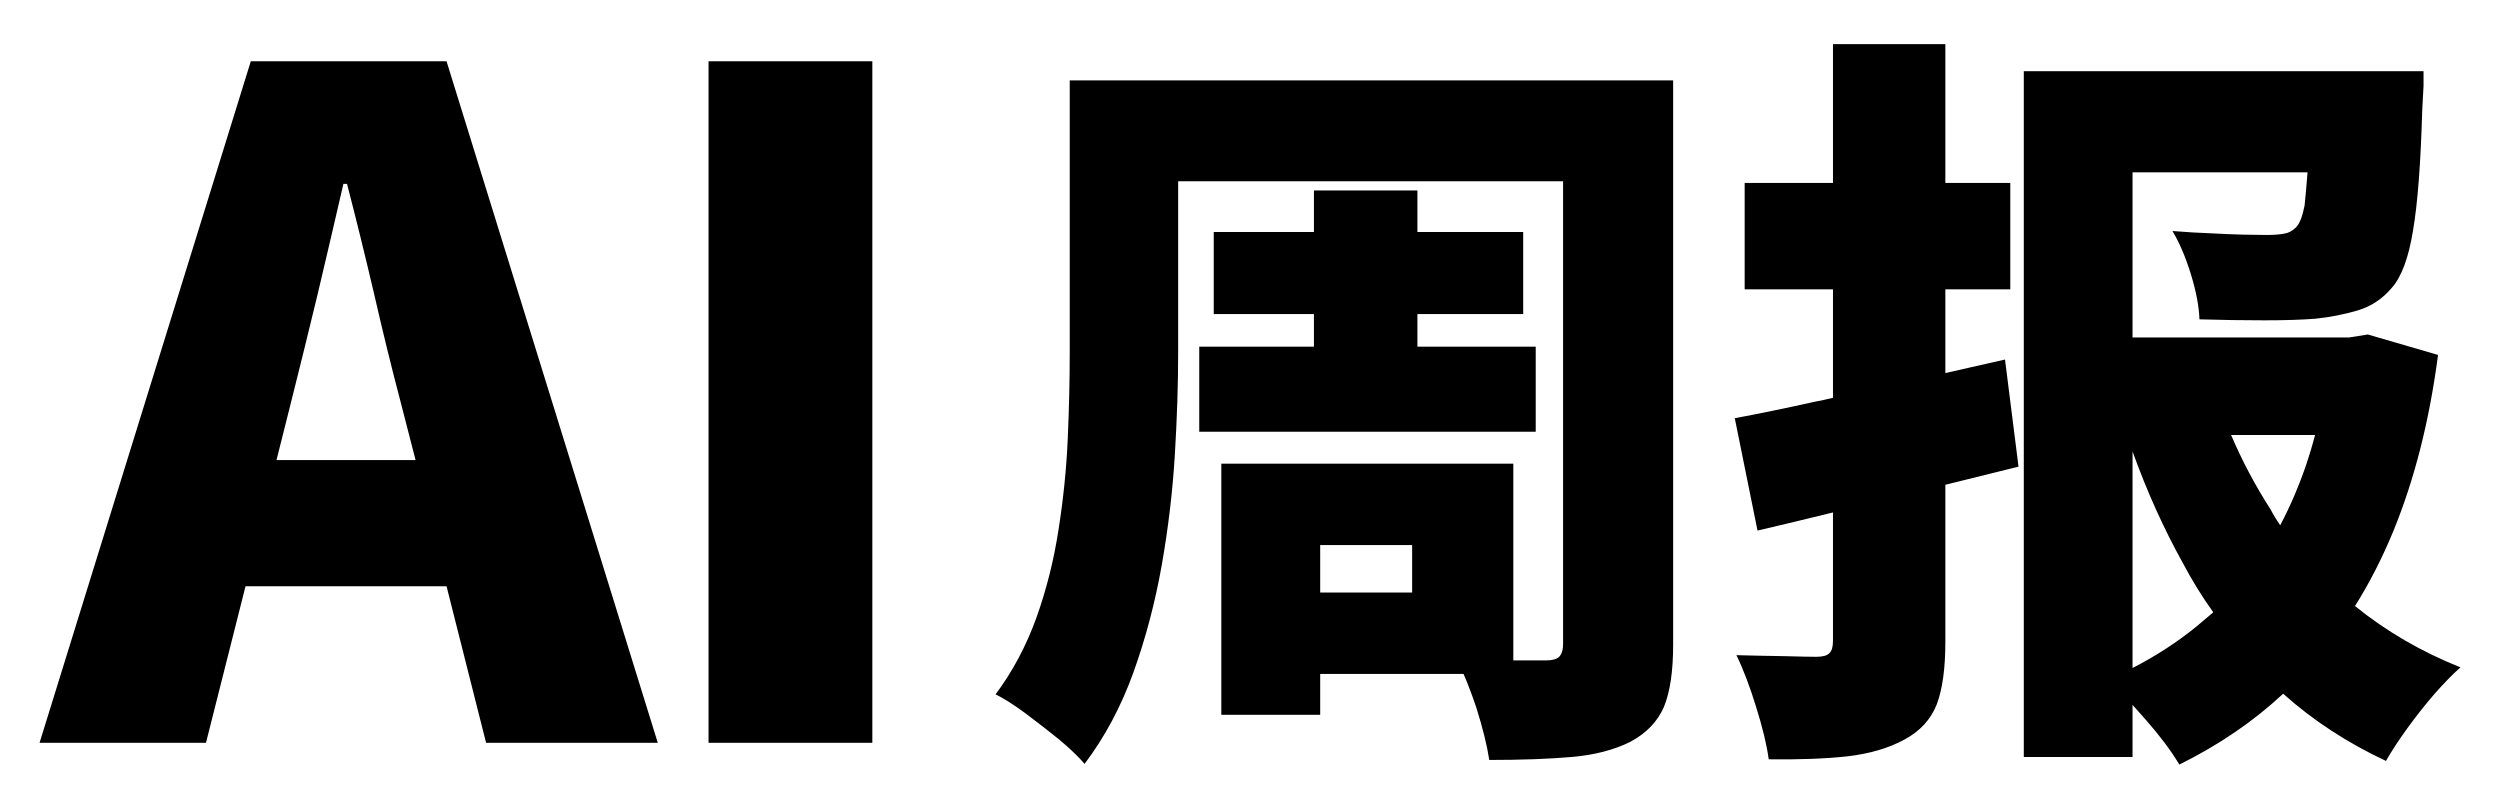
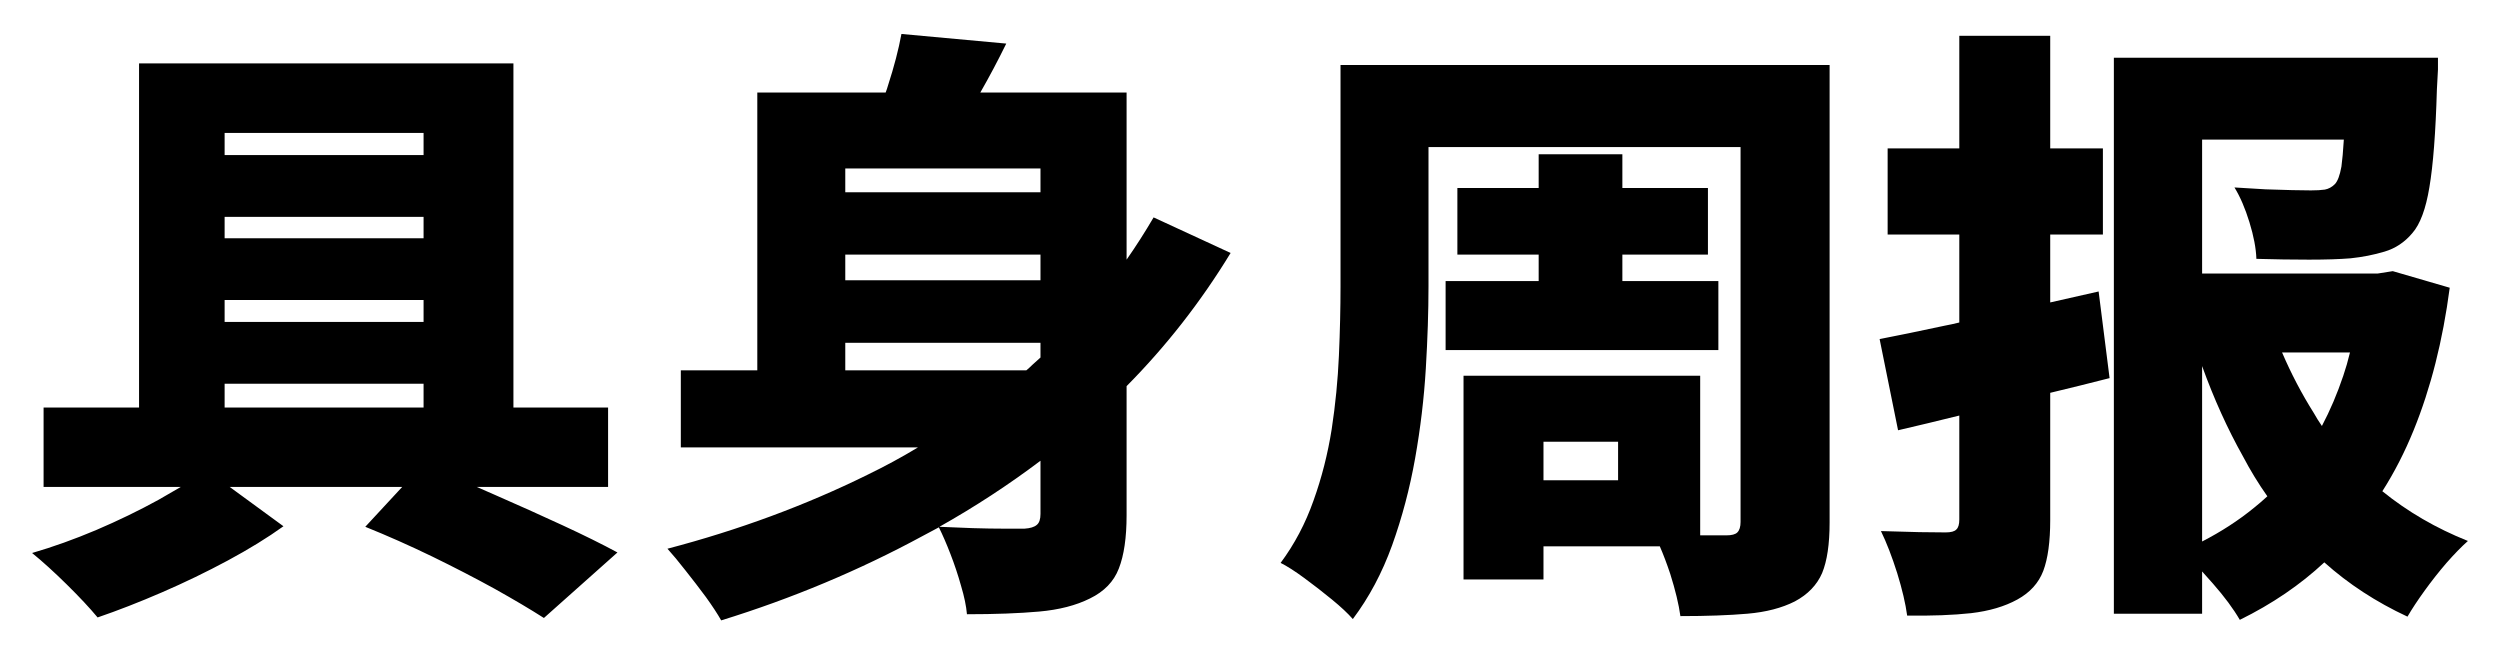
- <svg xmlns="http://www.w3.org/2000/svg" viewBox="0 -122.0 758.6 244.0">
-   <path id="accent" d="M62.5 103.4L12 103.4L76.1-103.4L135.5-103.4L199.6 103.4L147.5 103.4L135.5 55.9L74.5 55.9L62.5 103.4ZM83.9 17.6L126.1 17.6L121.6 0.1Q117.5-15.4 113.5-32.9Q109.4-50.4 105.3-66.2L105.3-66.2L104.2-66.2Q100.5-50.1 96.4-32.8Q92.2-15.4 88.3 0.1L88.3 0.1L83.9 17.6Z M264.7 103.4L215.0 103.4L215.0-103.4L264.7-103.4L264.7 103.4Z" />
-   <path id="ink" d="M324.6-14.8L324.6-97.6L507.7-97.6L507.7 73.6Q507.7 85.7 504.9 92.5Q502.0 99.2 494.7 103.1L494.7 103.1Q487.3 106.8 476.9 107.7Q466.5 108.6 451.9 108.6L451.9 108.6Q450.9 102.0 448.0 92.8L448.0 92.8Q446.1 87.1 444.1 82.5L444.1 82.5L400.6 82.5L400.6 94.9L370.6 94.9L370.6 18.7L459.2 18.7L459.2 78.4Q461.0 78.4 462.6 78.4L462.6 78.4L469.0 78.4Q472.0 78.4 473.1 77.3Q474.3 76.1 474.3 73.4L474.3 73.4L474.3-67.0L357.5-67.0L357.5-14.8Q357.5-0.8 356.5 15.9Q355.5 32.6 352.5 49.6Q349.5 66.5 343.9 82.1Q338.3 97.6 329.1 109.8L329.1 109.8Q326.4 106.6 321.4 102.4Q316.3 98.3 311.1 94.4Q305.8 90.5 302.1 88.7L302.1 88.7Q309.9 78.2 314.5 65.4Q319.1 52.5 321.2 38.7Q323.4 24.8 324.0 11.1Q324.6-2.6 324.6-14.8L324.6-14.8ZM368.3-26.7L368.3-51.6L398.7-51.6L398.7-64.2L430.1-64.2L430.1-51.6L462.2-51.6L462.2-26.7L430.1-26.7L430.1-16.8L466.0-16.8L466.0 9.0L363.9 9.0L363.9-16.8L398.7-16.8L398.7-26.7L368.3-26.7ZM400.6 43.4L400.6 57.8L428.5 57.8L428.5 43.4L400.6 43.4Z M614.1 107.7L614.1-100.4L735.4-100.4L735.4-96.0Q735.2-91.5 735.0-88.5L735.0-88.5Q734.3-64.2 732.2-52.0Q730.2-39.7 725.8-34.7Q721.5-29.6 715.4-27.8Q709.3-26.0 702.7-25.3L702.7-25.3Q696.5-24.8 687.1-24.8Q677.7-24.8 667.4-25.1L667.4-25.1Q667.2-31.0 664.8-38.8Q662.4-46.6 659.2-51.9L659.2-51.9Q665.4-51.4 670.9-51.2Q676.4-50.9 680.8-50.8Q685.3-50.7 687.8-50.7L687.8-50.7Q691.0-50.7 693.1-51.1Q695.1-51.4 696.7-53.0Q698.3-54.6 699.3-59.6L699.3-59.6Q699.7-63.3 700.2-69.7L700.2-69.7L647.1-69.7L647.1-19.6L712.8-19.6L718.5-20.5L739.8-14.3Q735.9 15.5 726.3 39.0L726.3 39.0Q721.2 51.4 714.6 61.9L714.6 61.9Q728.8 73.4 746.6 80.5L746.6 80.5Q743.0 83.7 738.6 88.7Q734.3 93.7 730.4 99.1Q726.5 104.5 724.0 108.9L724.0 108.9Q706.3 100.6 692.8 88.5L692.8 88.5Q679.3 101.1 661.3 110L661.3 110Q657.6 103.8 651.2 96.5L651.2 96.5Q649.1 94.2 647.1 91.9L647.1 91.9L647.1 107.7L614.1 107.7ZM533.3 39.0L526.4 4.9Q537.2 2.9 550.7-0.1L550.7-0.1Q553.4-0.6 556.2-1.3L556.2-1.3L556.2-34.2L529.4-34.2L529.4-66.5L556.2-66.5L556.2-108.6L590.3-108.6L590.3-66.5L610.0-66.5L610.0-34.2L590.3-34.2L590.3-8.8Q599.4-10.9 608.4-12.9L608.4-12.9L612.5 19.6Q601.5 22.3 590.3 25.1L590.3 25.1L590.3 72.7Q590.3 84.8 587.7 91.7Q585.0 98.6 577.9 102.4Q570.8 106.3 560.6 107.5Q550.4 108.6 536.7 108.4L536.7 108.4Q535.8 101.8 532.9 92.6Q530.1 83.4 526.9 76.8L526.9 76.8Q534.0 77.0 541.3 77.1Q548.6 77.3 551.1 77.3L551.1 77.3Q554.1 77.3 555.1 76.2Q556.2 75.2 556.2 72.5L556.2 72.5L556.2 33.5Q544.0 36.5 533.3 39.0L533.3 39.0ZM671.6 63.8L671.6 63.8Q666.5 56.7 662.4 48.9L662.4 48.9Q653.7 33.3 647.1 15.0L647.1 15.0L647.1 80.7Q657.8 75.2 666.5 68.1L666.5 68.1Q669.0 66.0 671.6 63.8ZM702.5 10.0L677.0 10.0Q682.1 21.9 689.0 32.6L689.0 32.6Q690.3 35.1 691.9 37.4L691.9 37.4Q696.5 28.7 699.9 18.7L699.9 18.7Q701.3 14.5 702.5 10.0L702.5 10.0Z" />
+ <svg xmlns="http://www.w3.org/2000/svg" viewBox="0 -122.0 934.9 244.0">
+   <path id="accent" d="M136.6 75.0L136.6 75.0L150.4 60.1L85.9 60.1L106.0 74.8Q97.1 81.2 85.2 87.6Q73.3 94.0 60.6 99.5Q47.9 105.0 36.5 108.9L36.5 108.9Q32.1 103.6 25.0 96.6Q17.9 89.6 12 84.8L12 84.8Q23.7 81.4 36.0 76.2Q48.4 70.9 59.3 64.9L59.3 64.9Q63.7 62.4 67.6 60.1L67.6 60.1L16.3 60.1L16.3 30.4L52.0 30.4L52.0-98.3L192.0-98.3L192.0 30.4L227.4 30.4L227.4 60.1L178.3 60.1Q181.5 61.5 184.7 62.9L184.7 62.9Q198.2 68.8 210.3 74.4Q222.4 80.0 230.9 84.6L230.9 84.6L203.4 109.1Q195.9 104.3 185.0 98.2Q174.1 92.2 161.6 86.1Q149.0 80.0 136.6 75.0ZM84.0 21.5L84.0 30.4L158.4 30.4L158.4 21.5L84.0 21.5ZM84.0-1.6L158.4-1.6L158.4-9.8L84.0-9.8L84.0-1.6ZM84.0-64.0L158.4-64.0L158.4-72.3L84.0-72.3L84.0-64.0ZM84.0-32.9L158.4-32.9L158.4-40.9L84.0-40.9L84.0-32.9Z M431.4-40.7L431.4-40.7L460.2-27.4Q443.5 0 421.3 22.4L421.3 22.4L421.3 70.7Q421.3 83.2 418.4 90.6Q415.6 97.9 407.6 101.8L407.6 101.8Q399.8 105.7 388.6 106.7Q377.4 107.7 361.6 107.7L361.6 107.7Q361.2 103.1 359.4 97.1Q357.7 91.0 355.4 85.1L355.4 85.1Q353.2 79.4 351.1 75.2L351.1 75.2Q348.1 76.8 345.1 78.4L345.1 78.4Q309.5 97.7 269.7 110L269.7 110Q267.6 106.3 264.0 101.3Q260.3 96.3 256.4 91.4Q252.5 86.4 249.6 83.2L249.6 83.2Q289.6 72.7 324.3 55.6L324.3 55.6Q334.2 50.8 343.3 45.3L343.3 45.3L254.6 45.3L254.6 16.5L283.2 16.5L283.2-87.4L331.2-87.4Q331.7-88.7 332.1-90.1L332.1-90.1Q335.5-100.6 337.1-109.3L337.1-109.3L376.3-105.7Q371.7-96.3 366.6-87.4L366.6-87.4L421.3-87.4L421.3-24.9Q426.6-32.5 431.4-40.7ZM389.1 11.7L389.1 11.7L389.1 6.2L316.1 6.2L316.1 16.5L383.8 16.5Q384.9 15.6 386.1 14.4L386.1 14.4Q387.7 13.0 389.1 11.7ZM316.1-17.2L389.1-17.2L389.1-26.8L316.1-26.8L316.1-17.2ZM316.1-50.1L389.1-50.1L389.1-59.0L316.1-59.0L316.1-50.1ZM389.1 70.2L389.1 50.3Q371.2 63.8 351.3 75.0L351.3 75.0Q357.3 75.2 363.7 75.5L363.7 75.5Q370.3 75.7 375.8 75.7L375.8 75.7L383.1 75.7Q386.3 75.5 387.7 74.3Q389.1 73.2 389.1 70.2L389.1 70.2Z" />
+   <path id="ink" d="M501.3-14.9L501.3-97.7L684.2-97.7L684.2 73.4Q684.2 85.5 681.4 92.3Q678.5 99.0 671.2 102.9L671.2 102.9Q663.9 106.6 653.5 107.5Q643.1 108.4 628.4 108.4L628.4 108.4Q627.5 101.8 624.6 92.6L624.6 92.6Q622.7 86.9 620.7 82.3L620.7 82.3L577.2 82.3L577.2 94.7L547.3 94.7L547.3 18.5L635.8 18.5L635.8 78.2Q637.6 78.2 639.2 78.2L639.2 78.2L645.6 78.2Q648.6 78.2 649.7 77.1Q650.9 75.9 650.9 73.2L650.9 73.2L650.9-67.0L534.2-67.0L534.2-14.9Q534.2-0.9 533.2 15.8Q532.2 32.5 529.2 49.4Q526.2 66.3 520.6 81.9Q515.0 97.4 505.9 109.5L505.9 109.5Q503.1 106.3 498.1 102.2Q493.1 98.1 487.8 94.2Q482.5 90.3 478.9 88.5L478.9 88.5Q486.7 78.0 491.2 65.2Q495.8 52.4 498.0 38.5Q500.1 24.7 500.7 11.0Q501.3-2.7 501.3-14.9L501.3-14.9ZM545.0-26.8L545.0-51.7L575.4-51.7L575.4-64.3L606.7-64.3L606.7-51.7L638.7-51.7L638.7-26.8L606.7-26.8L606.7-16.9L642.6-16.9L642.6 8.9L540.6 8.9L540.6-16.9L575.4-16.9L575.4-26.8L545.0-26.8ZM577.2 43.2L577.2 57.6L605.1 57.6L605.1 43.2L577.2 43.2Z M790.5 107.5L790.5-100.4L911.7-100.4L911.7-96.0Q911.5-91.5 911.3-88.5L911.3-88.5Q910.6-64.3 908.5-52.0Q906.5-39.8 902.1-34.8Q897.8-29.7 891.7-27.9Q885.7-26.1 879.0-25.4L879.0-25.4Q872.9-24.9 863.5-24.9Q854.1-24.9 843.8-25.2L843.8-25.2Q843.6-31.1 841.2-38.9Q838.8-46.7 835.6-51.9L835.6-51.9Q841.8-51.5 847.2-51.2Q852.7-51.0 857.2-50.9Q861.7-50.8 864.2-50.8L864.2-50.8Q867.4-50.8 869.4-51.1Q871.5-51.5 873.1-53.1Q874.7-54.7 875.6-59.7L875.6-59.7Q876.1-63.3 876.5-69.8L876.5-69.8L823.5-69.8L823.5-19.7L889.1-19.7L894.8-20.6L916.1-14.4Q912.2 15.3 902.6 38.9L902.6 38.9Q897.6 51.2 890.9 61.7L890.9 61.7Q905.1 73.2 922.9 80.3L922.9 80.3Q919.3 83.5 914.9 88.5Q910.6 93.5 906.7 98.9Q902.8 104.3 900.3 108.6L900.3 108.6Q882.7 100.4 869.2 88.3L869.2 88.3Q855.7 100.9 837.6 109.8L837.6 109.8Q834.0 103.6 827.6 96.3L827.6 96.3Q825.5 94.0 823.5 91.7L823.5 91.7L823.5 107.5L790.5 107.5ZM709.8 38.9L702.9 4.8Q713.7 2.7 727.2-0.2L727.2-0.2Q729.9-0.7 732.7-1.4L732.7-1.4L732.7-34.3L705.9-34.3L705.9-66.5L732.7-66.5L732.7-108.6L766.7-108.6L766.7-66.5L786.4-66.5L786.4-34.3L766.7-34.3L766.7-8.9Q775.9-11.0 784.8-13.0L784.8-13.0L788.9 19.4Q778.0 22.2 766.7 24.9L766.7 24.9L766.7 72.5Q766.7 84.6 764.1 91.5Q761.5 98.3 754.4 102.2Q747.3 106.1 737.1 107.3Q727.0 108.4 713.2 108.2L713.2 108.2Q712.3 101.5 709.5 92.4Q706.6 83.2 703.4 76.6L703.4 76.6Q710.5 76.8 717.8 77.0Q725.1 77.1 727.6 77.1L727.6 77.1Q730.6 77.1 731.6 76.0Q732.7 75.0 732.7 72.3L732.7 72.3L732.7 33.4Q720.6 36.4 709.8 38.9L709.8 38.9ZM847.9 63.6L847.9 63.6Q842.9 56.5 838.8 48.7L838.8 48.7Q830.1 33.2 823.5 14.9L823.5 14.9L823.5 80.5Q834.2 75.0 842.9 67.9L842.9 67.9Q845.4 65.9 847.9 63.6ZM878.8 9.8L853.4 9.8Q858.5 21.7 865.3 32.5L865.3 32.5Q866.7 35.0 868.3 37.3L868.3 37.3Q872.9 28.6 876.3 18.5L876.3 18.5Q877.7 14.4 878.8 9.8L878.8 9.8Z" />
</svg>
